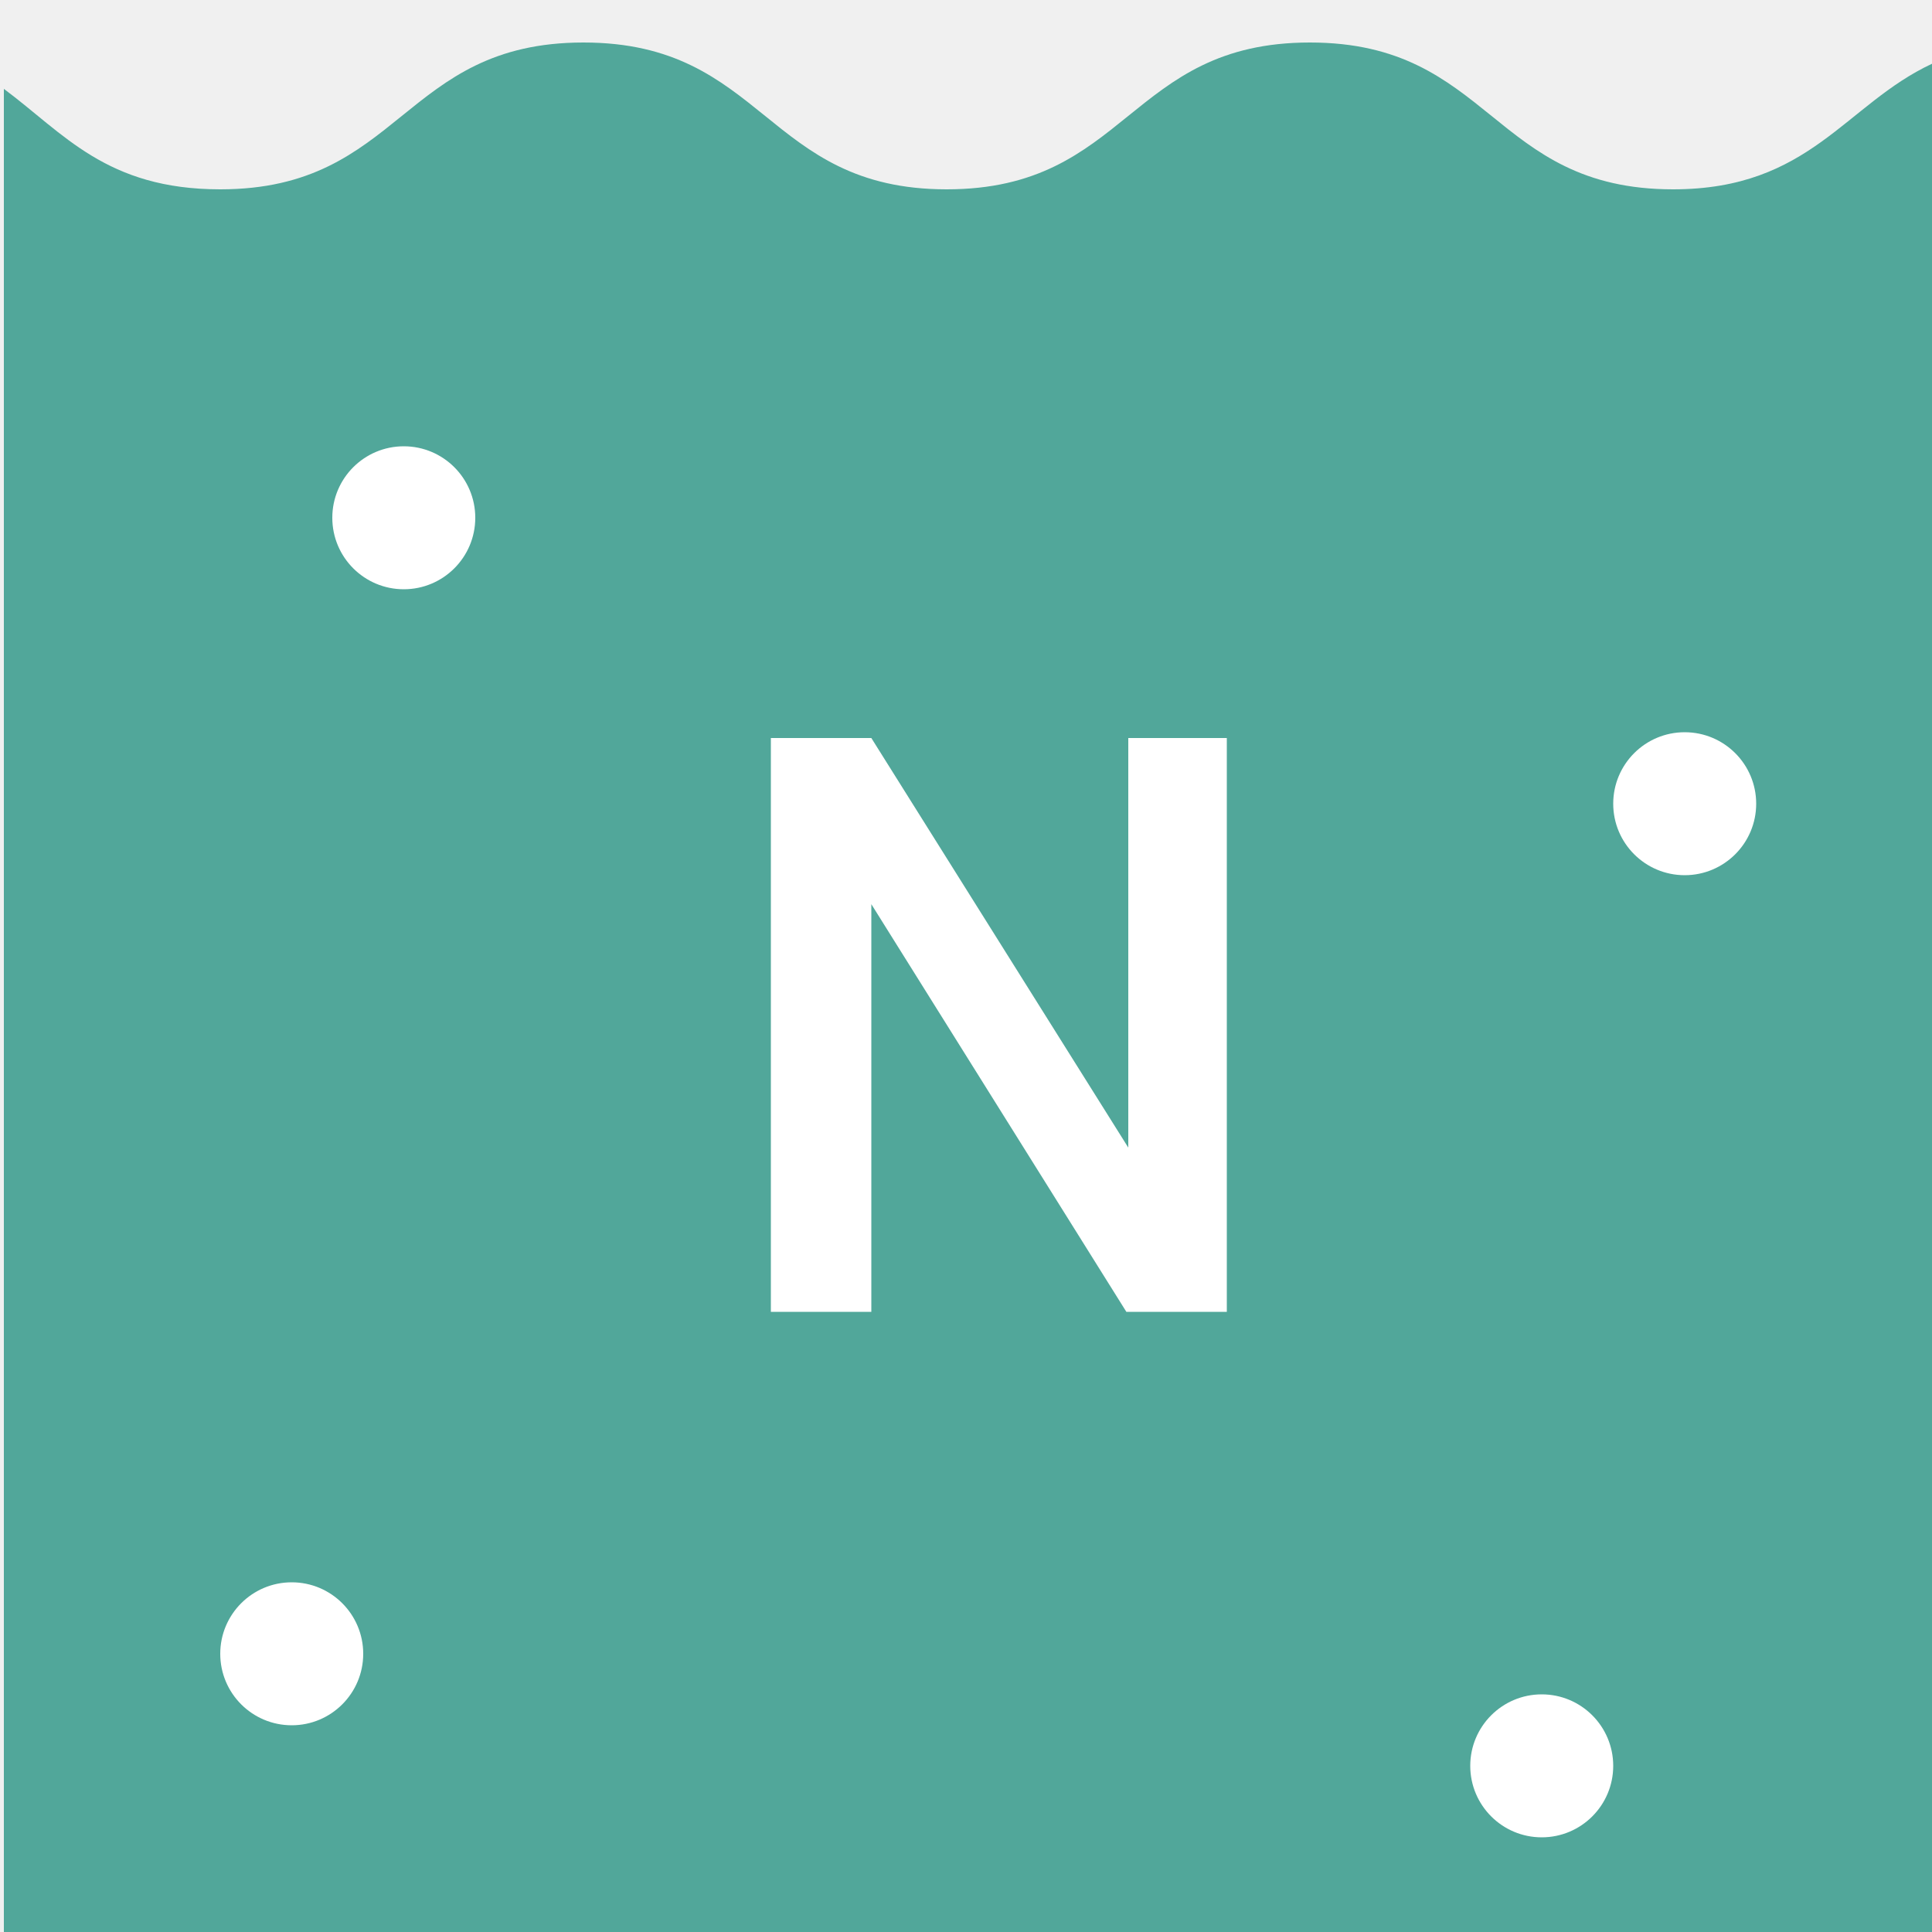
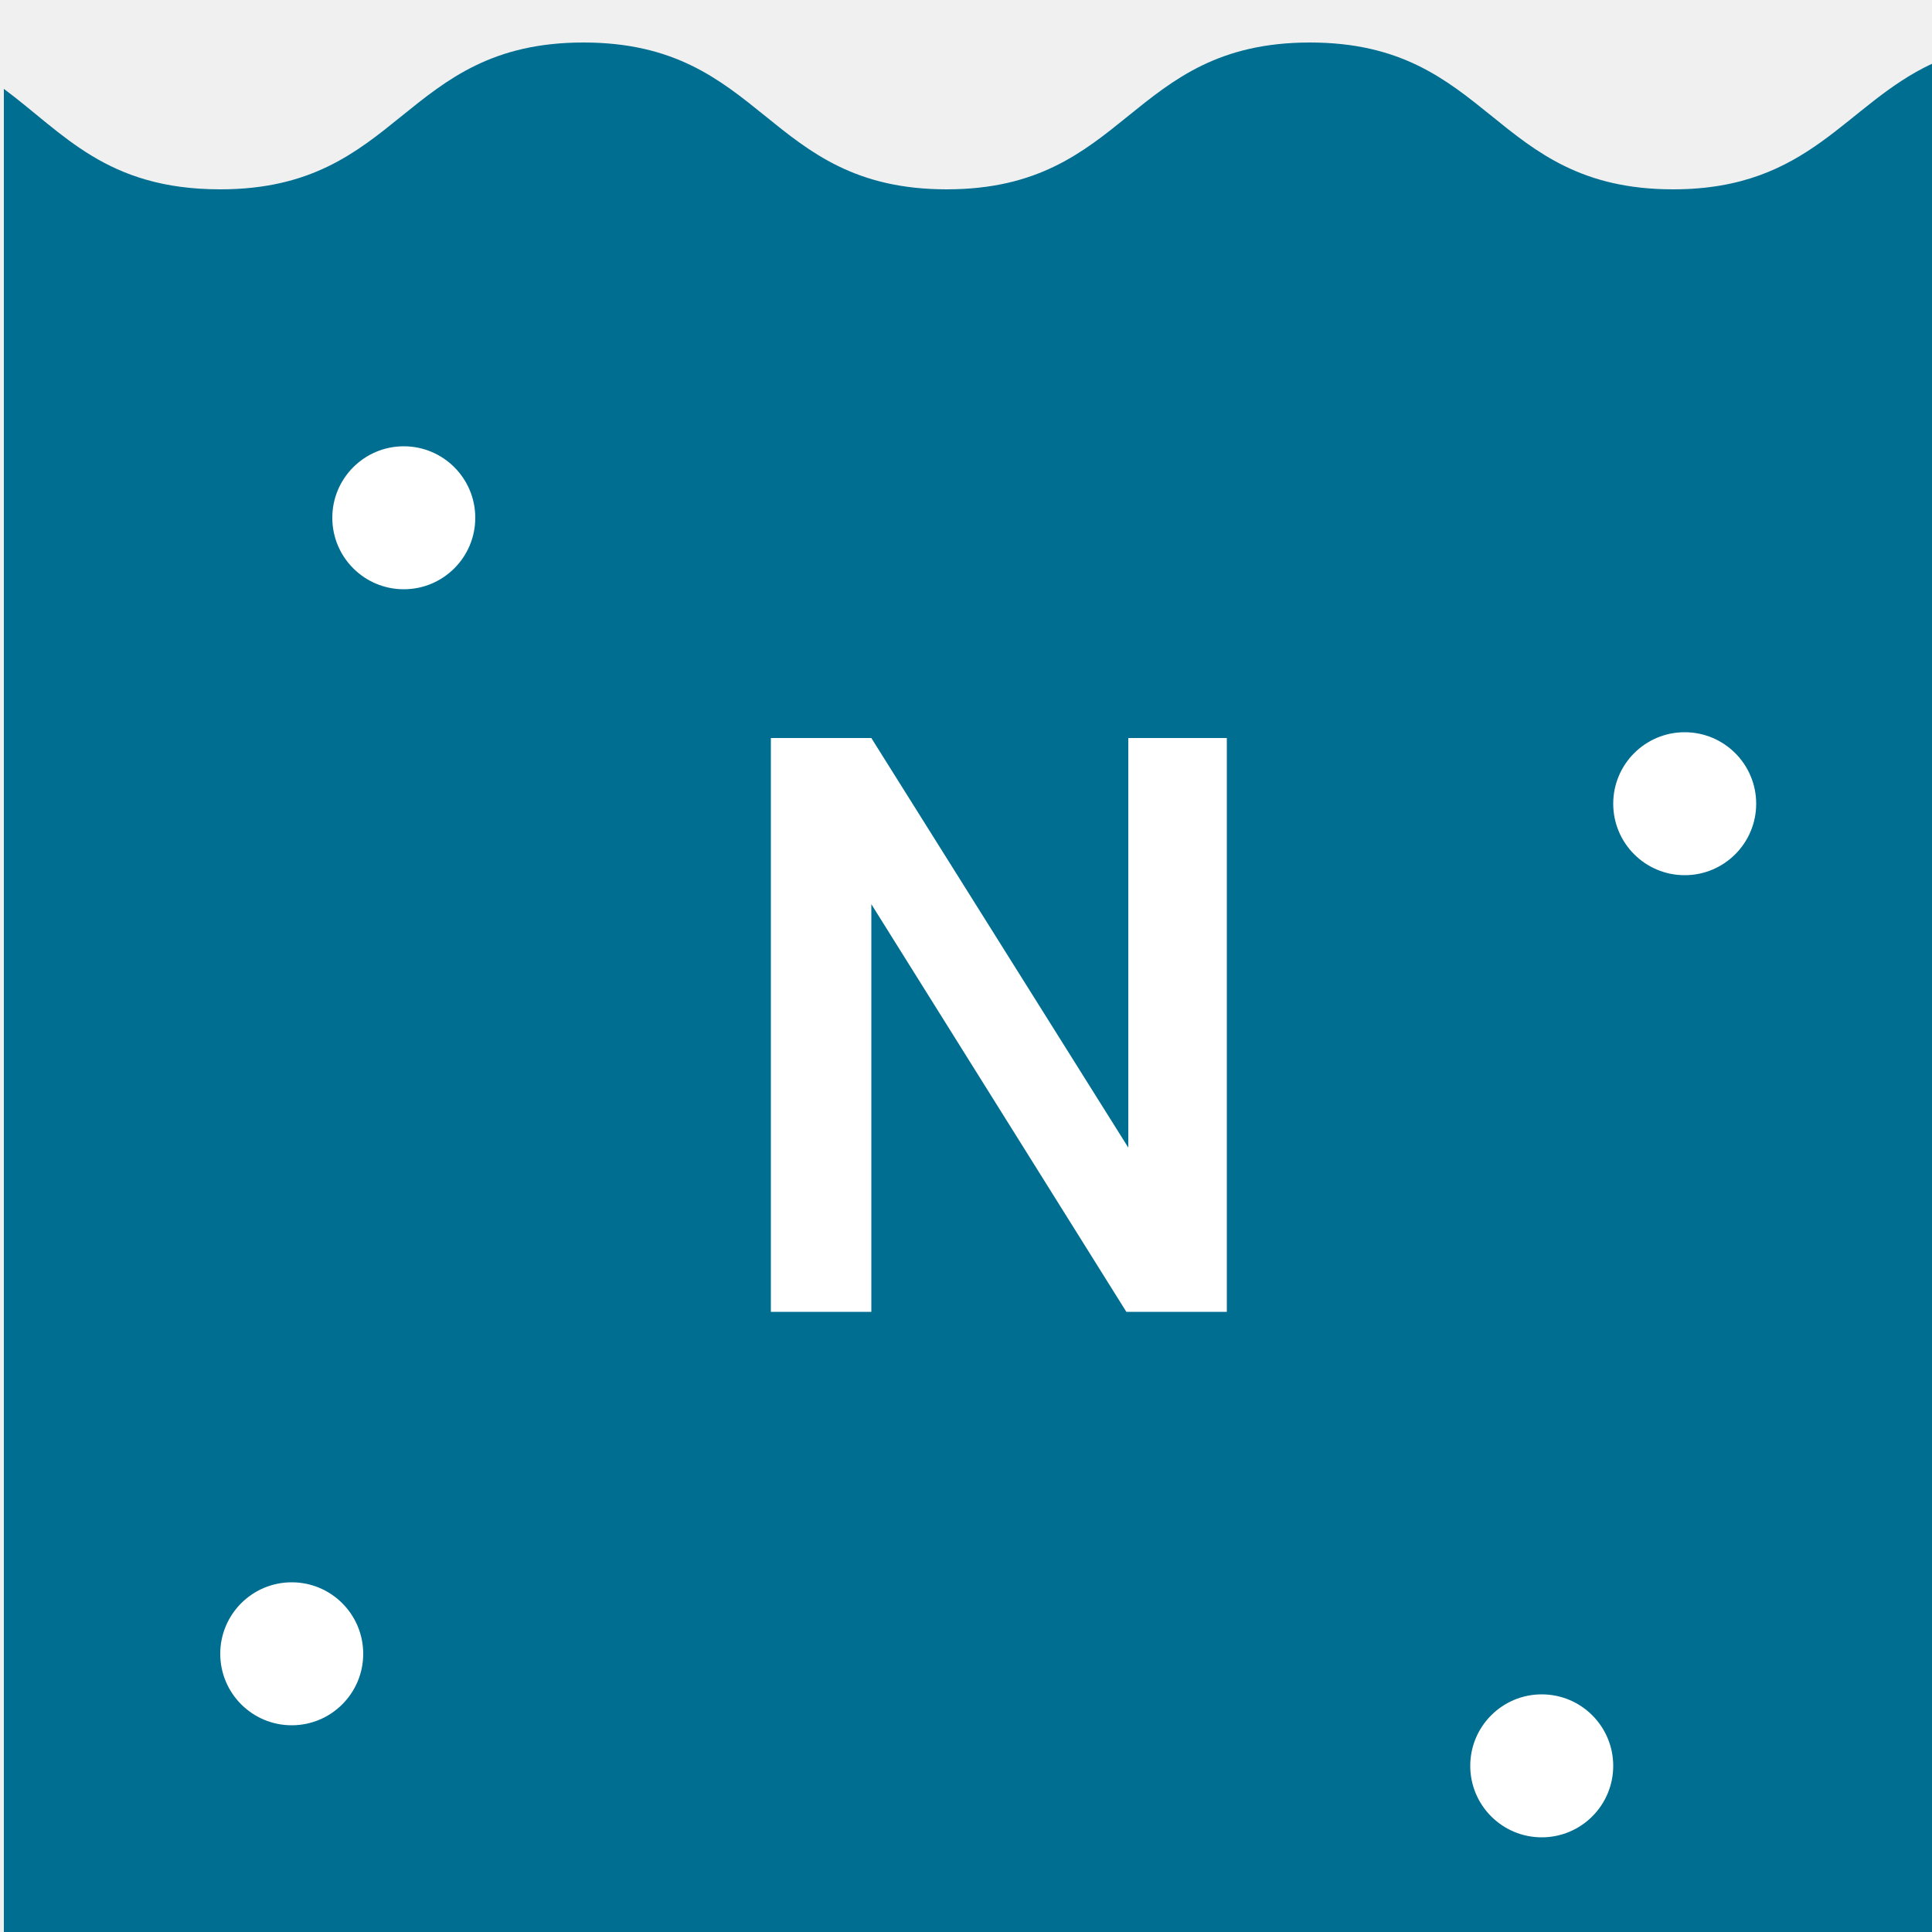
<svg xmlns="http://www.w3.org/2000/svg" version="1.1" id="Layer_1" x="0px" y="0px" viewBox="0 0 100 100" style="enable-background:new 0 0 100 100;" xml:space="preserve">
  <style type="text/css">
- 	.st0{fill:#51A79A;}
+ 	.st0{fill:#006E90;}
	.st1{fill:#FFFFFF;}
</style>
-   <path class="st0" d="M100,3.3c-4.5,2.1-6.3,6.5-13.4,6.5c-9.4,0-9.4-7.6-18.8-7.6c-9.4,0-9.4,7.6-18.8,7.6s-9.4-7.6-18.8-7.6  c-9.4,0-9.4,7.6-18.8,7.6c-5.9,0-8.1-2.9-11.2-5.2V100H100V3.3z" />
+   <path class="st0" d="M100,3.3c-4.5,2.1-6.3,6.5-13.4,6.5c-9.4,0-9.4-7.6-18.8-7.6S58.4,9.8,49,9.8s-9.4-7.6-18.8-7.6  s-9.4,7.6-18.8,7.6c-5.9,0-8.1-2.9-11.2-5.2V100H100V3.3z" />
  <g>
-     <path class="st1" d="M63.5,67.9h-5.2L45.1,46.8v21.1h-5.2V38.2h5.2l13.3,21.2V38.2h5.1V67.9z" />
+     <path class="st1" d="M63.5,67.9h-5.2L45.1,46.8v21.1h-5.2V38.2h5.2l13.3,21.2V38.2h5.1C63.5,38.2,63.5,67.9,63.5,67.9z" />
  </g>
  <circle class="st1" cx="87.2" cy="41.6" r="3.7" />
  <circle class="st1" cx="20.9" cy="26.8" r="3.7" />
  <circle class="st1" cx="15.1" cy="85.6" r="3.7" />
  <circle class="st1" cx="79.8" cy="91.4" r="3.7" />
</svg>
